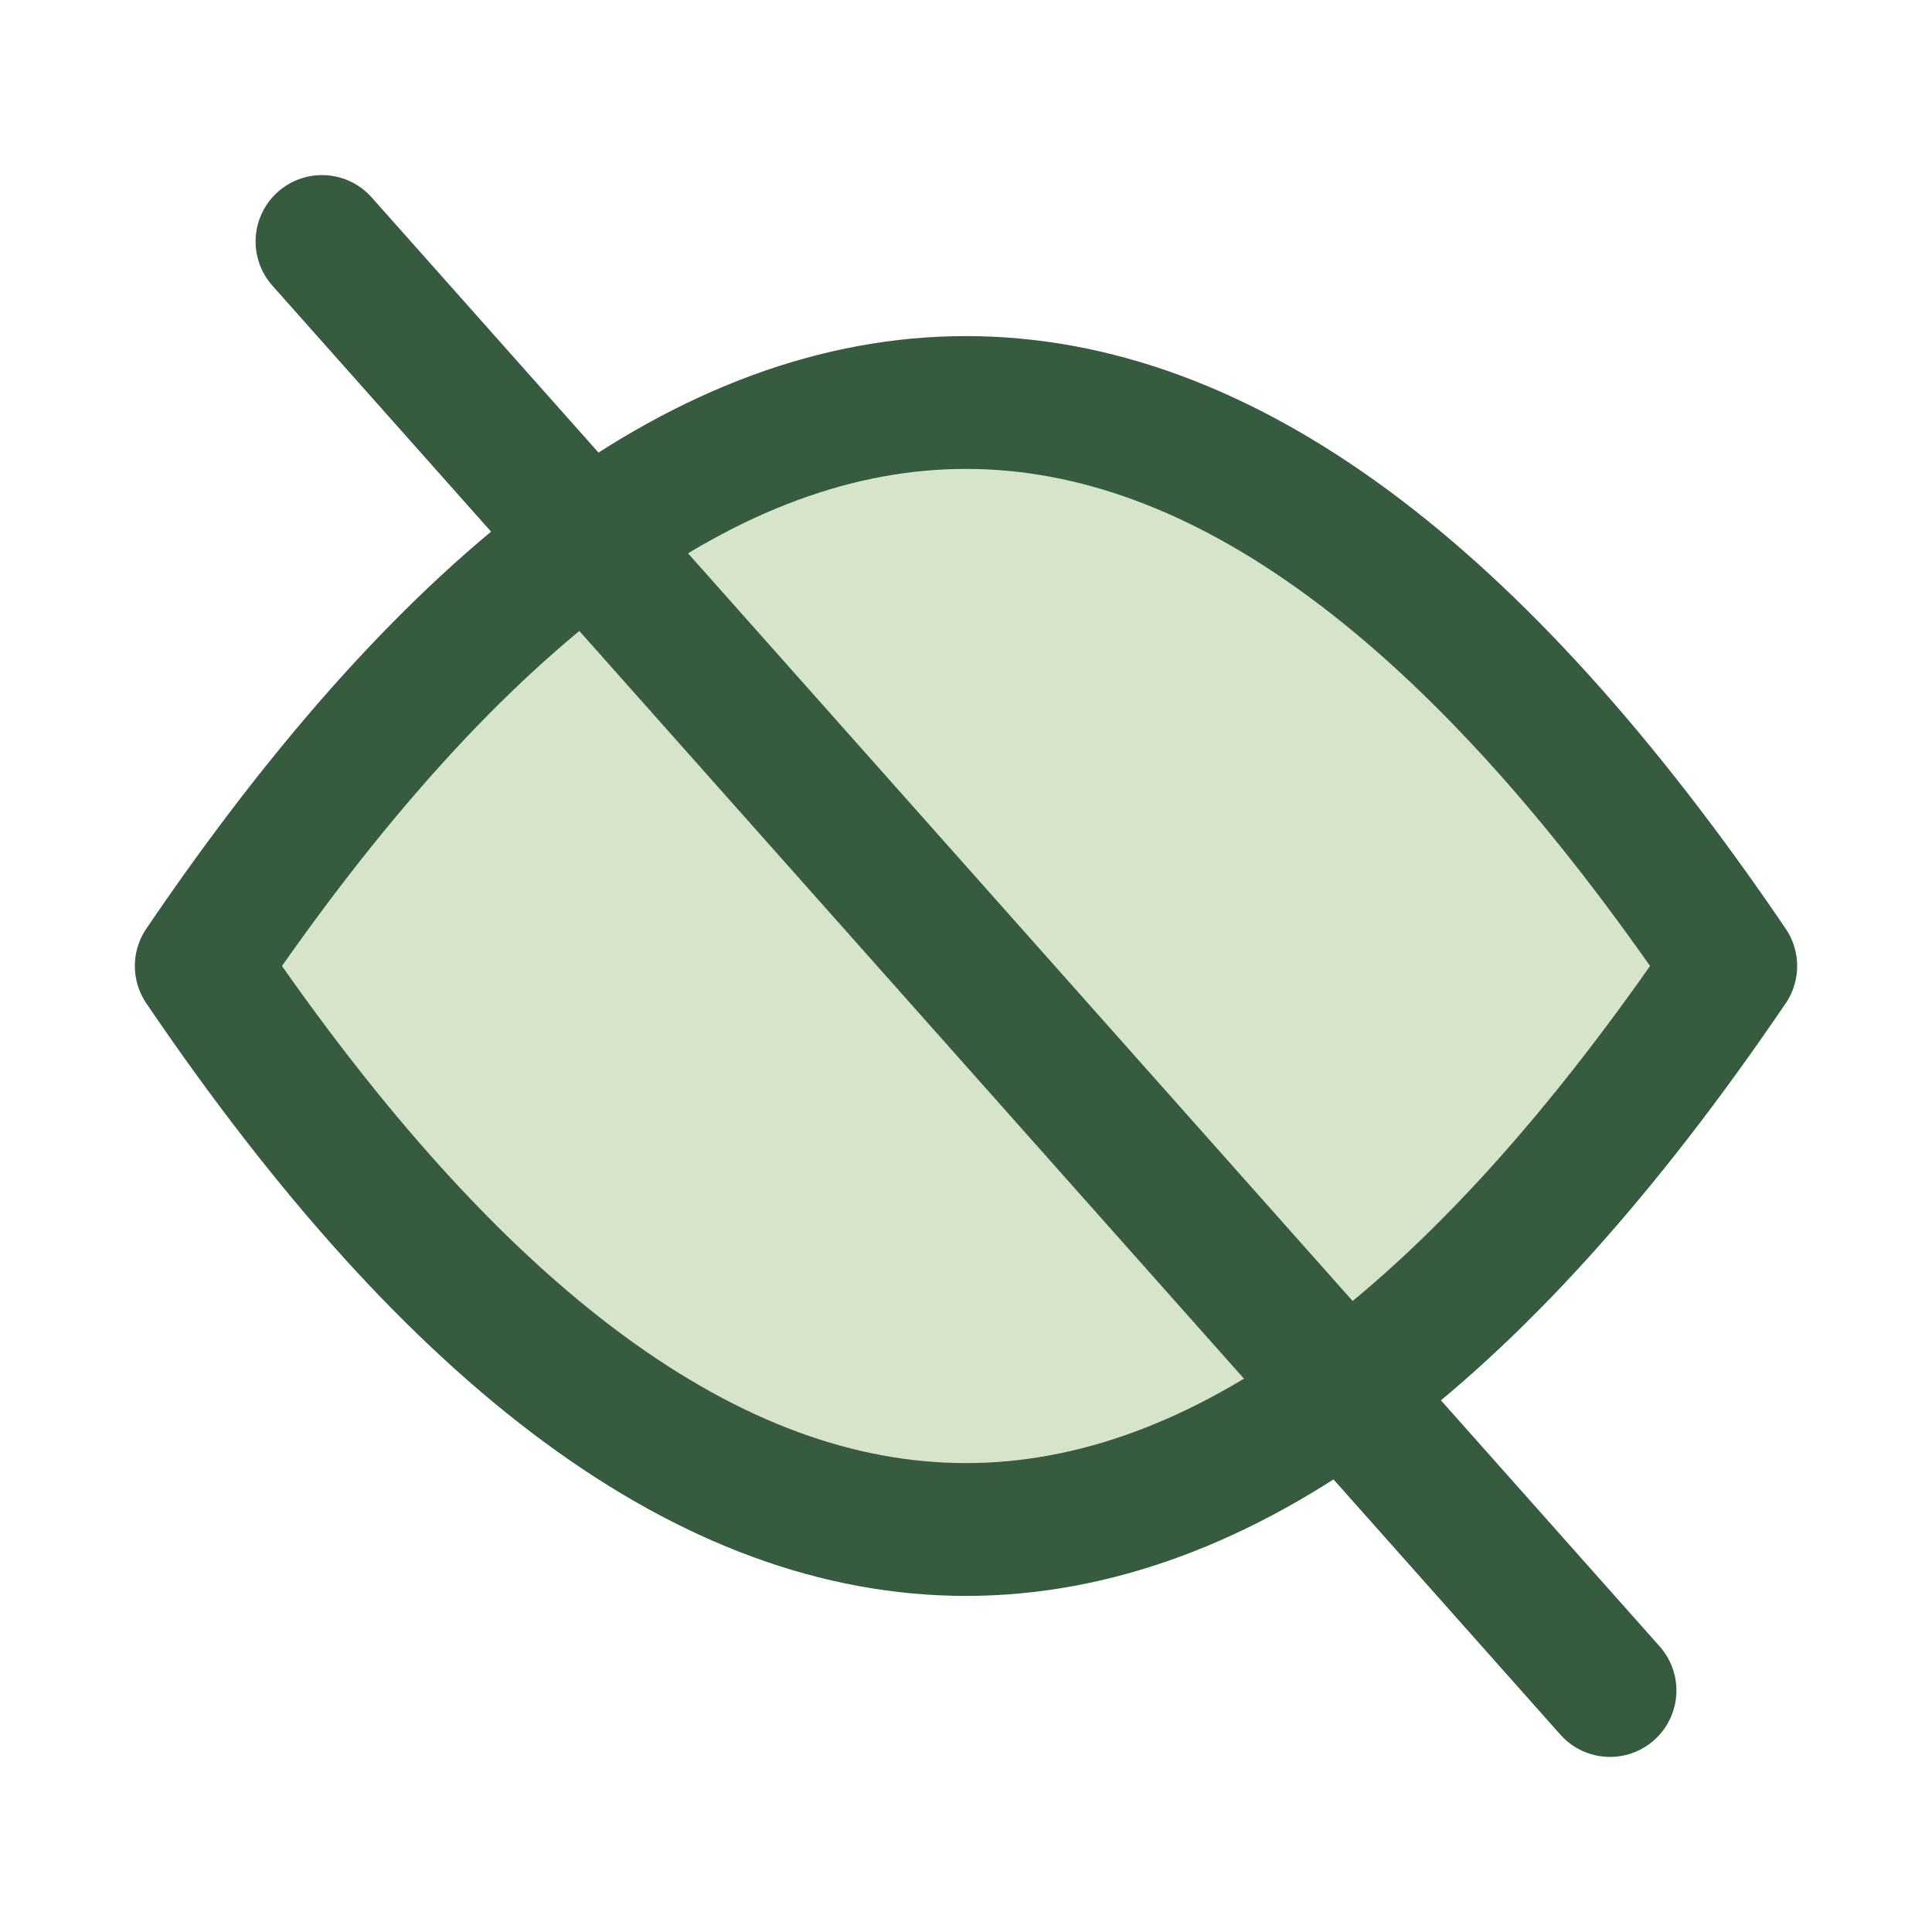
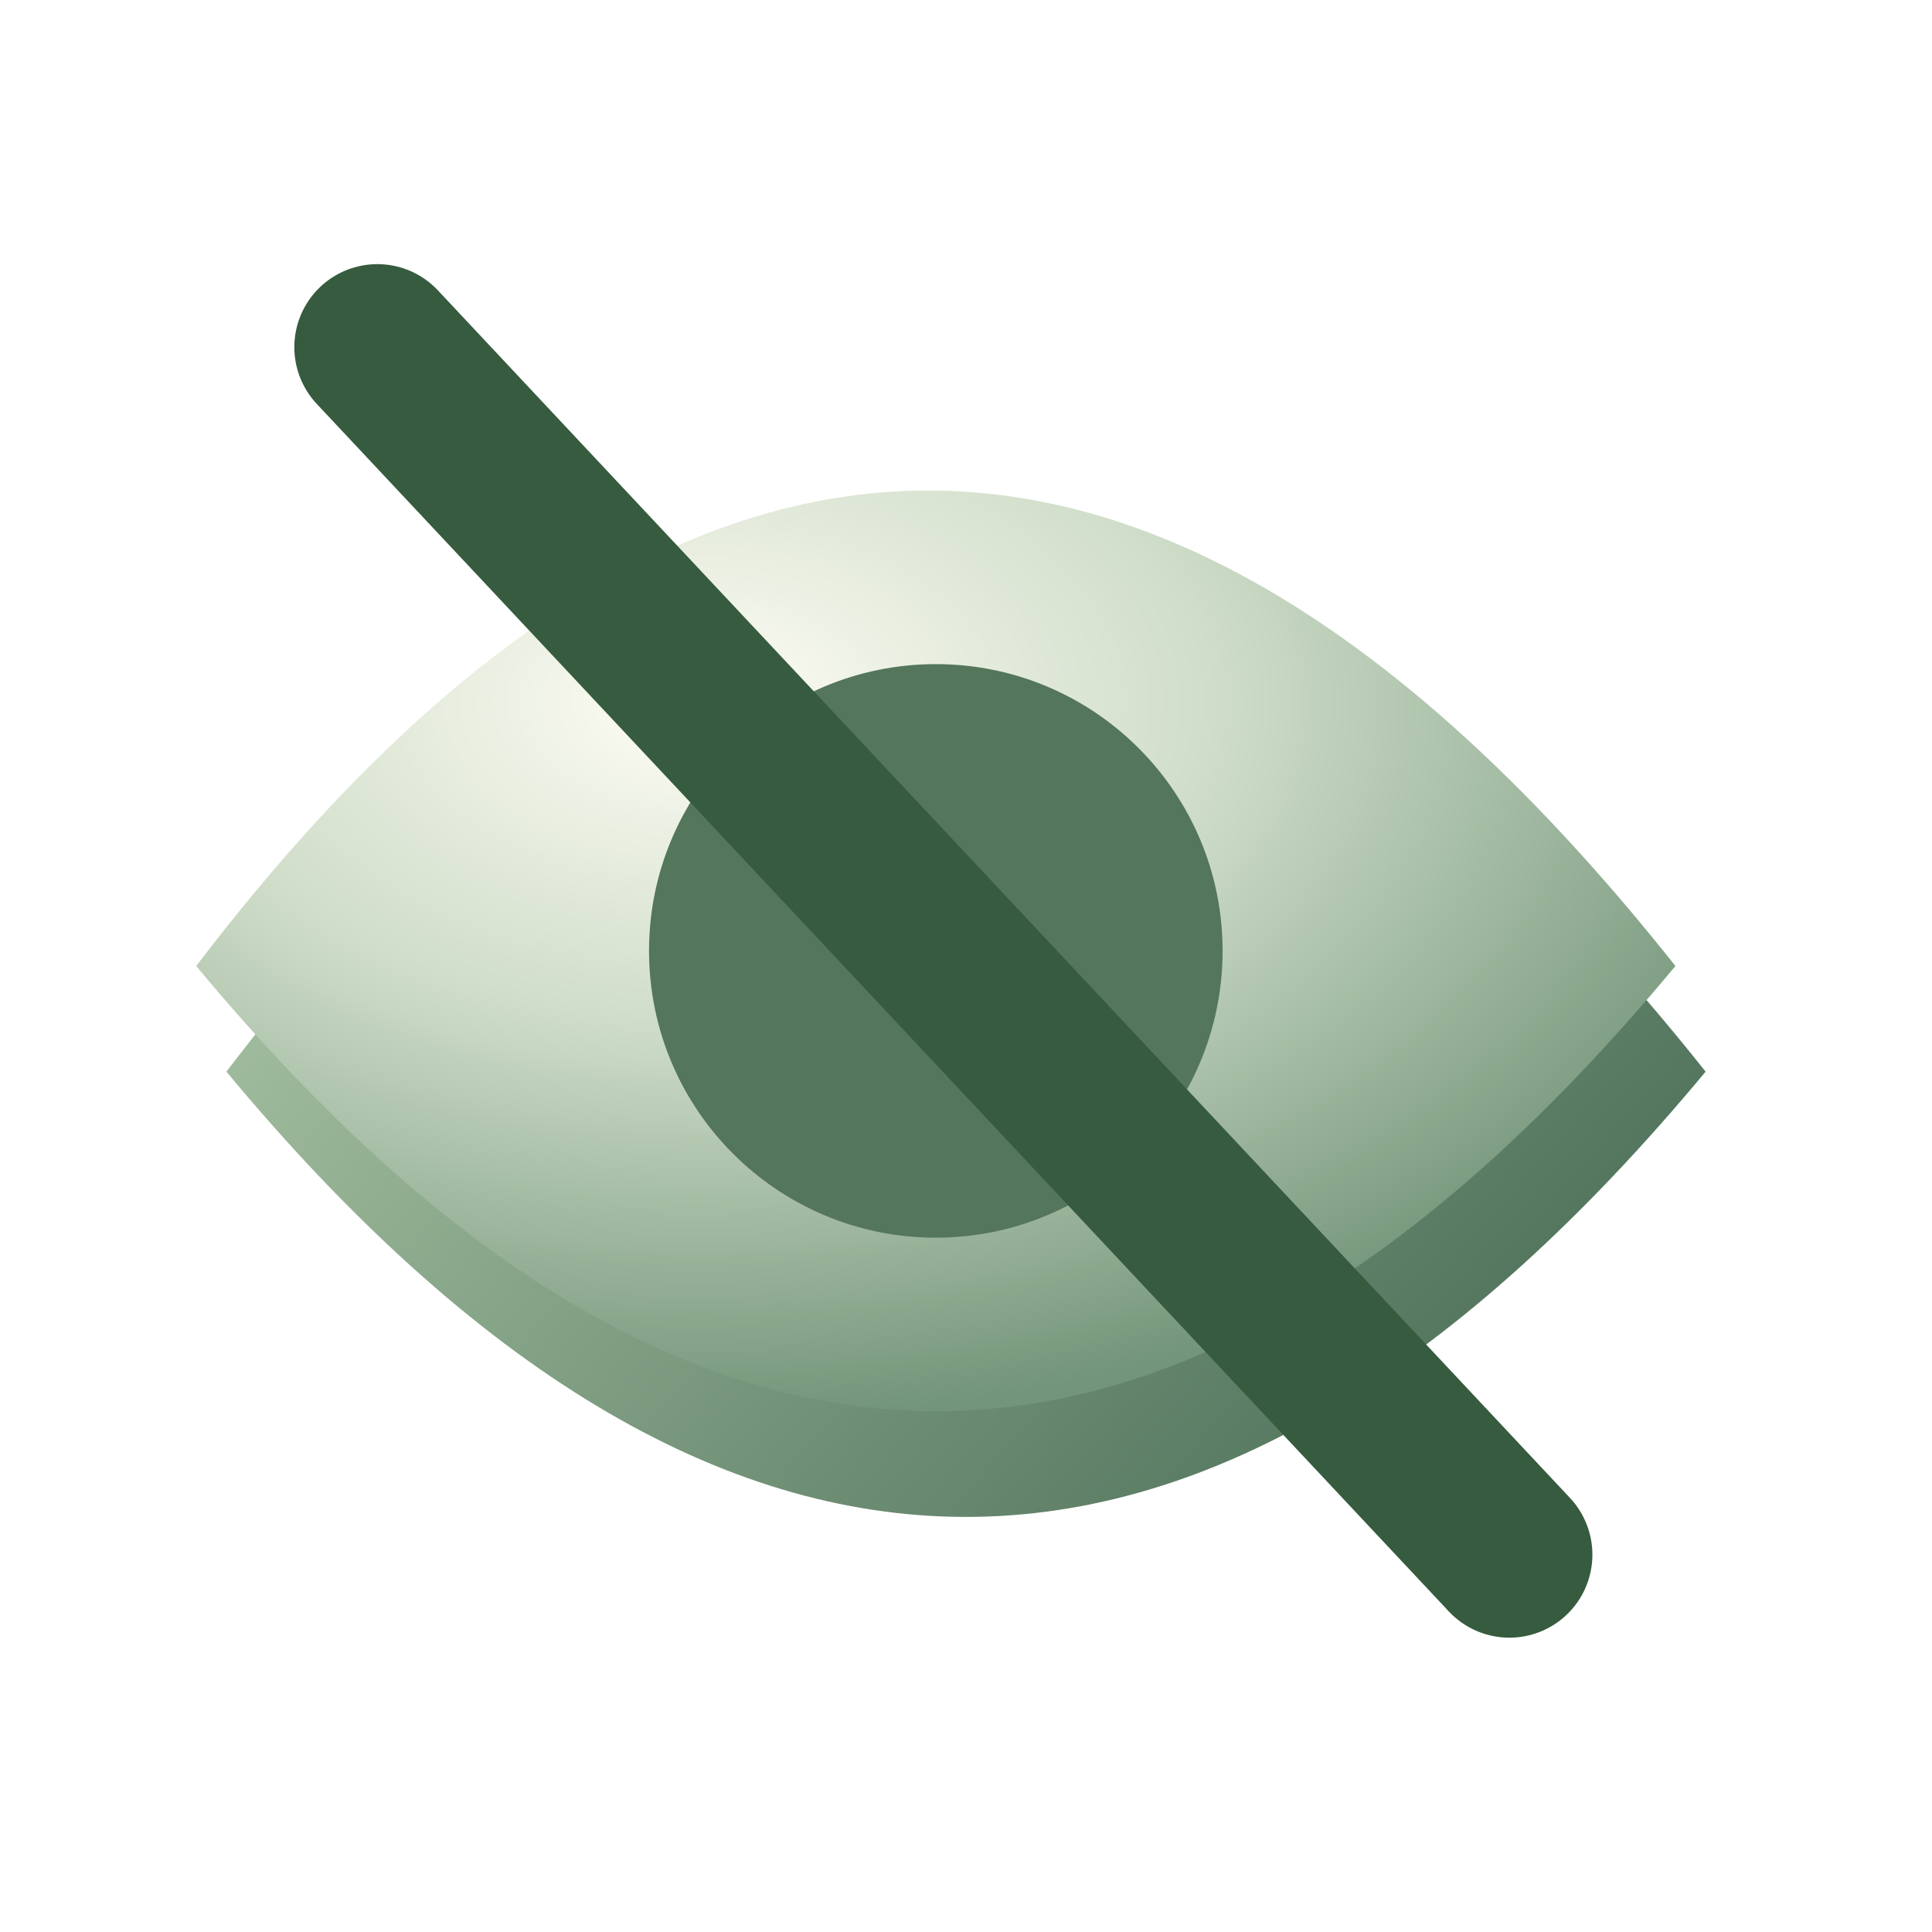
- <svg xmlns="http://www.w3.org/2000/svg" viewBox="0 0 24 24" fill="none" stroke="#365b3e" stroke-width="1.65" stroke-linecap="round" stroke-linejoin="round">
-   <path d="M2.5 12Q12-2 21.5 12 12 26 2.5 12z" fill="#d6e4cc" />
-   <path d="m4 3 16 18" />
+ <svg xmlns="http://www.w3.org/2000/svg" viewBox="0 0 128 128">
+   <defs>
+     <linearGradient id="hide-side" x1="25" y1="36" x2="103" y2="105" gradientUnits="userSpaceOnUse">
+       <stop stop-color="#a8c3a4" />
+       <stop offset="1" stop-color="#3f634d" />
+     </linearGradient>
+     <radialGradient id="hide-face" cx=".34" cy=".23" r=".78">
+       <stop stop-color="#fffdf6" />
+       <stop offset=".45" stop-color="#cfddc8" />
+       <stop offset="1" stop-color="#739579" />
+     </radialGradient>
+     <linearGradient id="hide-rim" x1="30" y1="22" x2="98" y2="101" gradientUnits="userSpaceOnUse">
+       <stop stop-color="#dfebd7" />
+       <stop offset=".5" stop-color="#91af8f" />
+       <stop offset="1" stop-color="#54765b" />
+     </linearGradient>
+   </defs>
+   <path d="M13 64Q61 1 111 64Q62 123 13 64Z" transform="translate(2 7)" fill="url(#hide-side)" />
+   <path d="M13 64Q61 1 111 64Q62 123 13 64Z" fill="url(#hide-face)" />
+   <circle cx="62" cy="63" r="19" fill="#54765b" />
+   <path d="M25 23L100 103" stroke="#365b3e" stroke-width="11" stroke-linecap="round" />
</svg>
